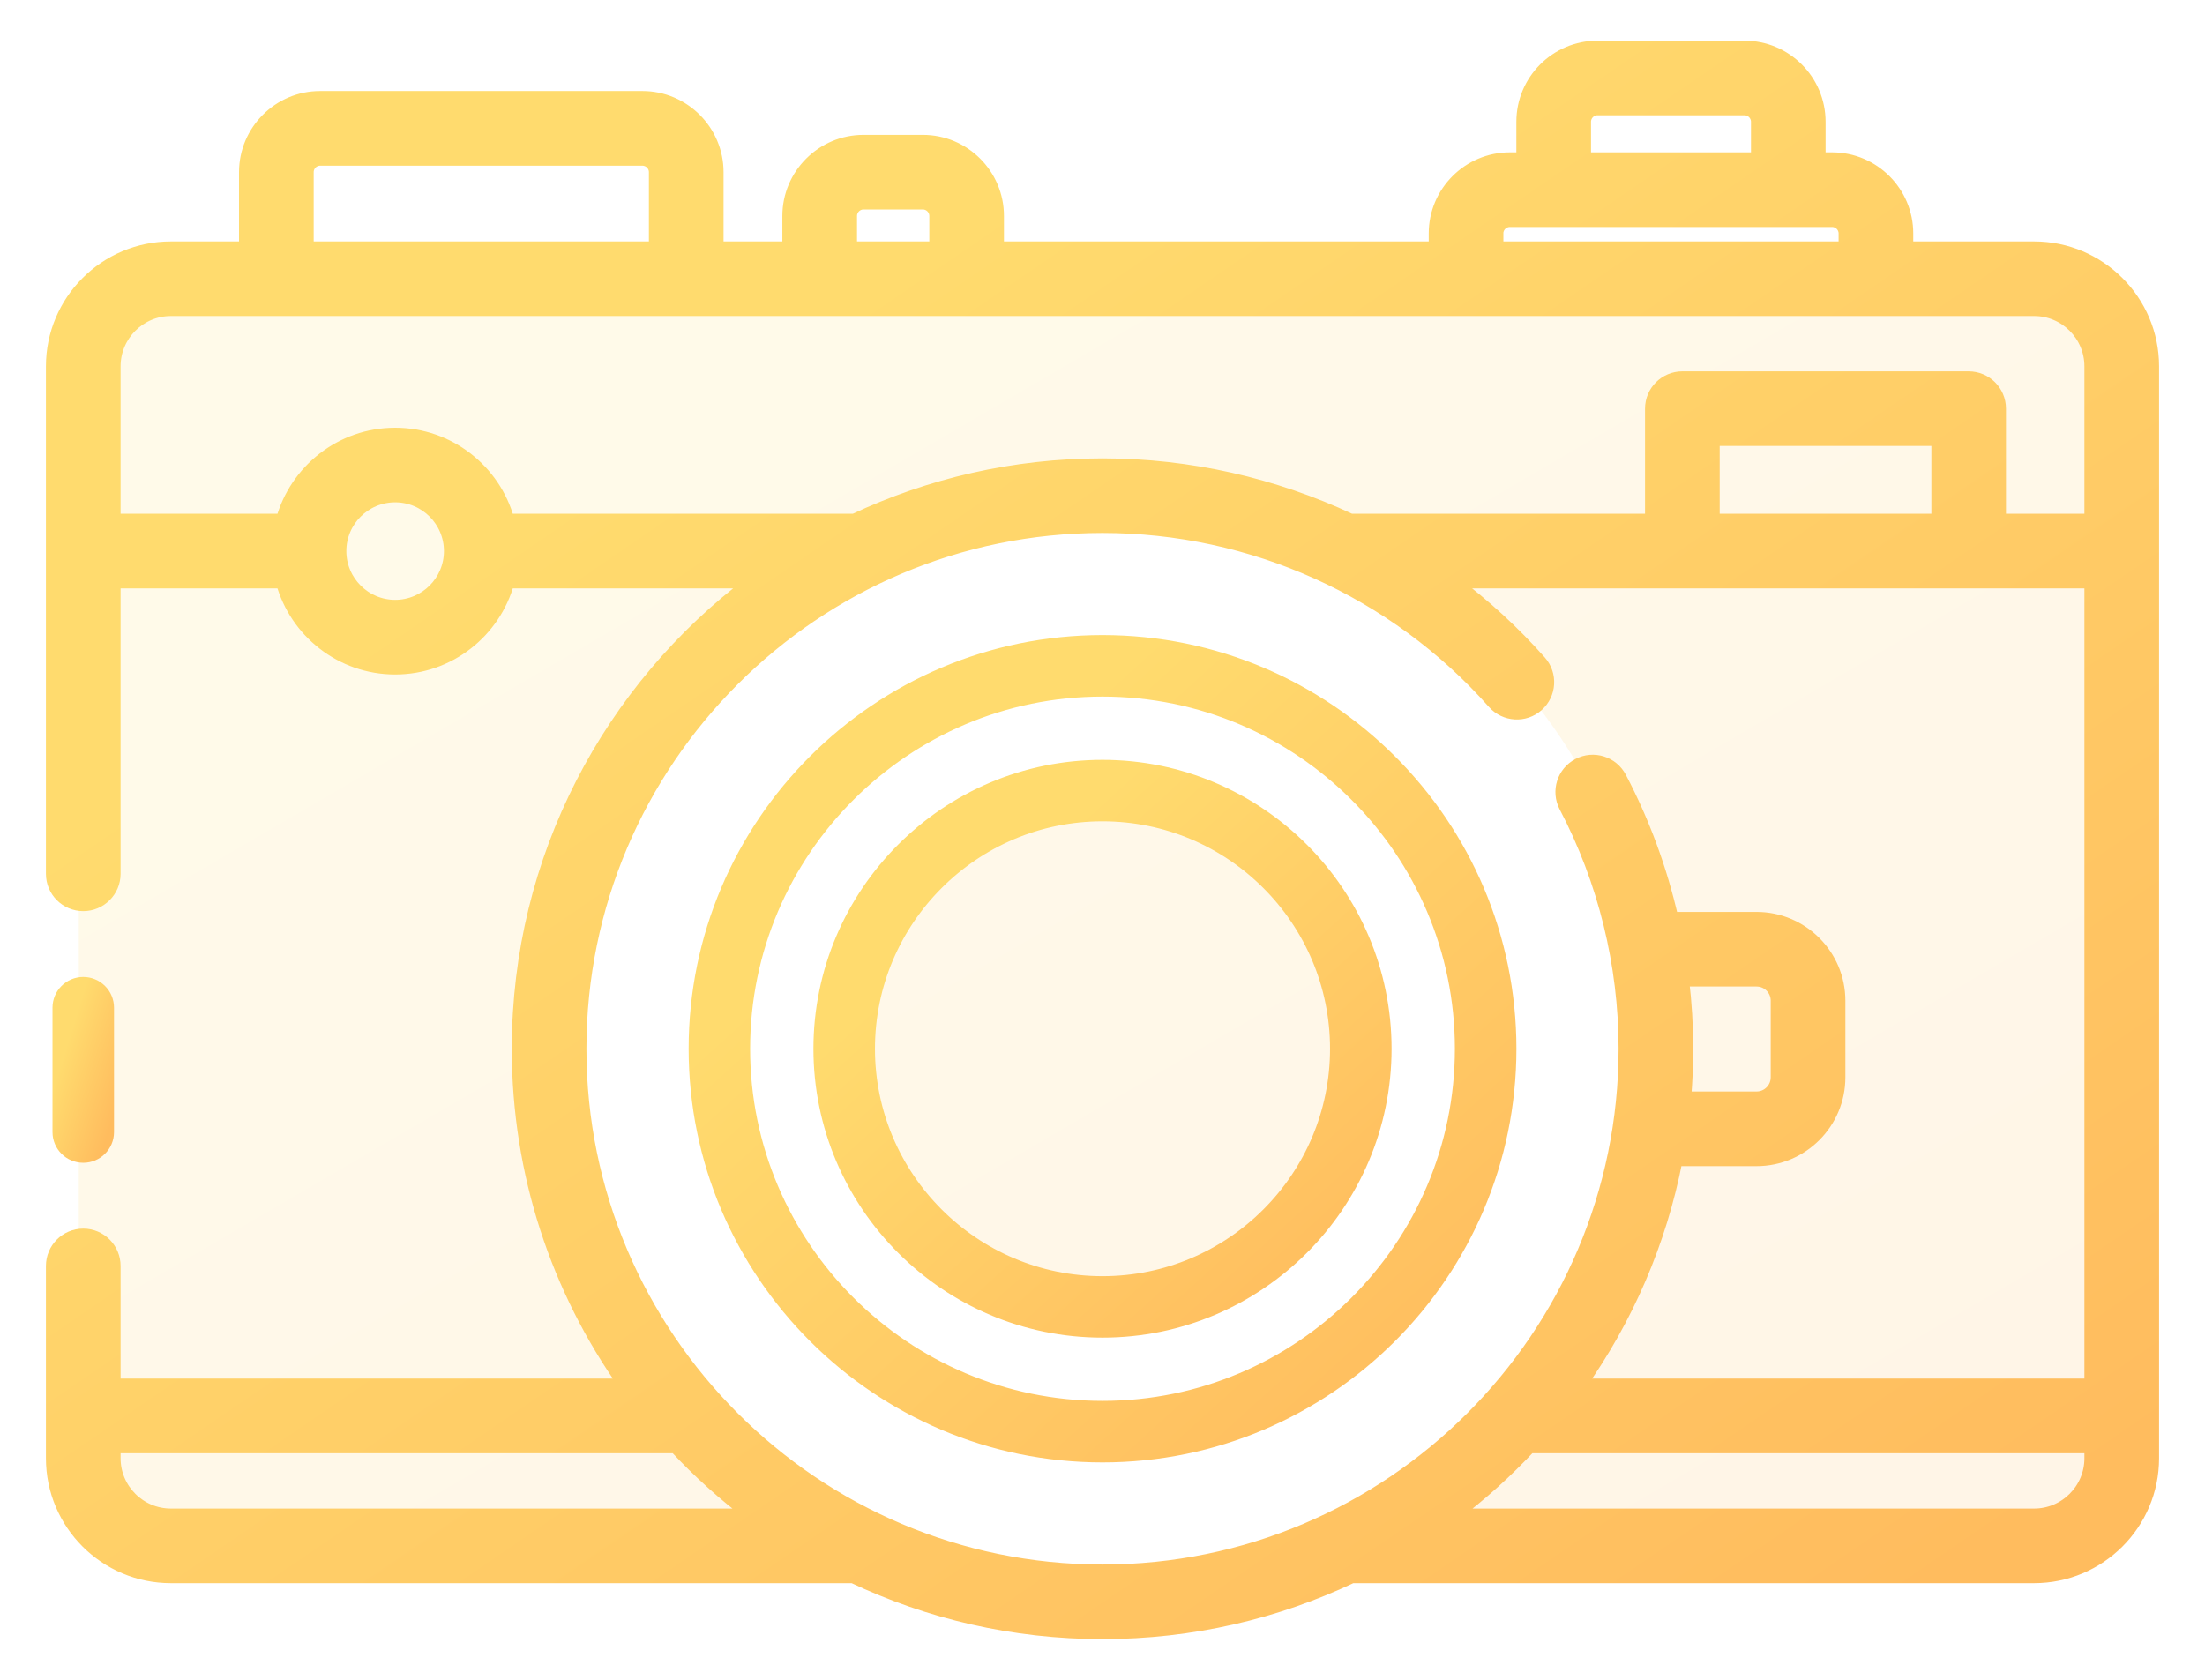
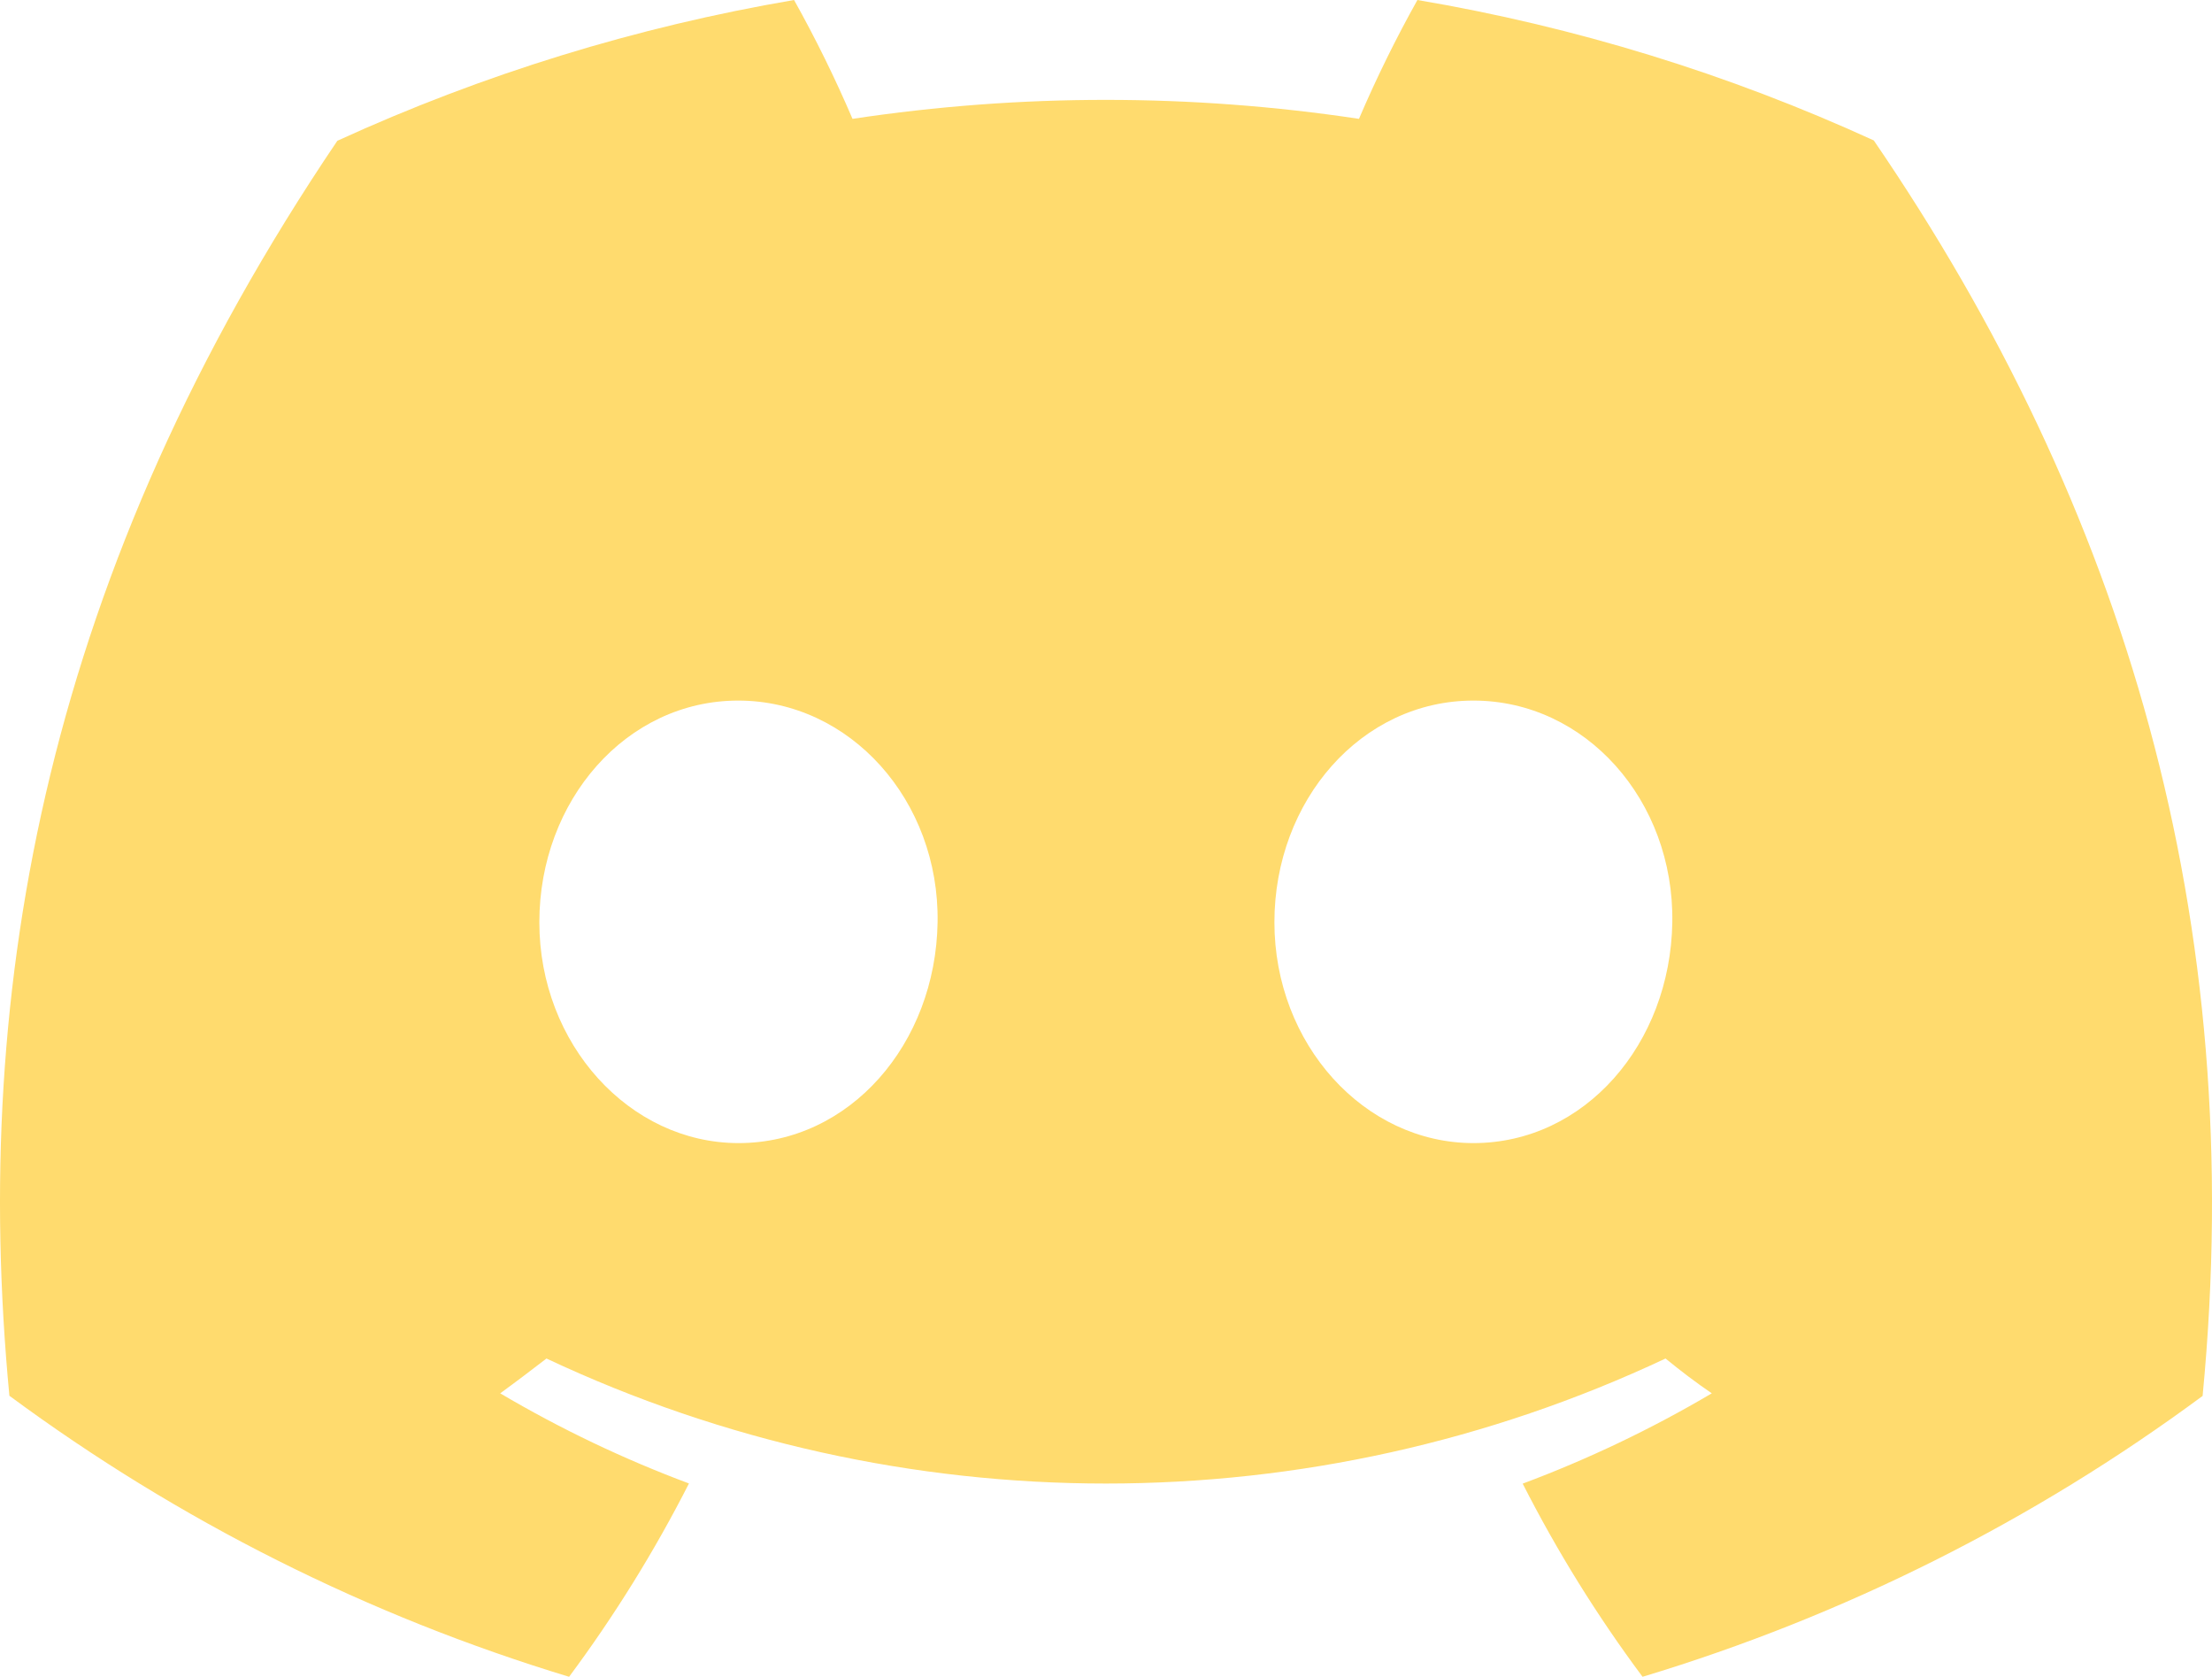
- <svg xmlns="http://www.w3.org/2000/svg" width="42" height="32" viewBox="0 0 42 32" fill="none">
-   <path opacity="0.15" fill-rule="evenodd" clip-rule="evenodd" d="M1.5 6.898C1.5 5.794 2.395 4.898 3.5 4.898H38.3C39.405 4.898 40.3 5.794 40.3 6.898V27.887C40.3 28.992 39.405 29.887 38.3 29.887H24.211C28.439 28.531 31.5 24.569 31.5 19.892C31.5 14.095 26.799 9.396 21 9.396C15.201 9.396 10.5 14.095 10.5 19.892C10.5 24.569 13.561 28.531 17.789 29.887H3.5C2.395 29.887 1.5 28.992 1.5 27.887V6.898ZM21 24.889C23.761 24.889 26 22.652 26 19.892C26 17.131 23.761 14.894 21 14.894C18.239 14.894 16 17.131 16 19.892C16 22.652 18.239 24.889 21 24.889Z" fill="url(#paint0_linear)" />
-   <path d="M2.047 21.566C2.047 21.82 1.84 22.026 1.586 22.026C1.331 22.026 1.125 21.82 1.125 21.566V19.197C1.125 18.942 1.331 18.736 1.586 18.736C1.84 18.736 2.047 18.942 2.047 19.197V21.566Z" fill="url(#paint1_linear)" stroke="url(#paint2_linear)" stroke-width="0.25" />
-   <path d="M38.745 4.724H36.318V4.447C36.318 3.665 35.681 3.027 34.897 3.027H34.648V2.32C34.648 1.537 34.011 0.9 33.228 0.9H30.428C29.645 0.9 29.008 1.537 29.008 2.32V3.027H28.759C27.976 3.027 27.339 3.664 27.339 4.447V4.724H18.998V4.114C18.998 3.331 18.361 2.694 17.578 2.694H16.448C15.665 2.694 15.027 3.331 15.027 4.114V4.724H13.657V3.279C13.657 2.497 13.019 1.859 12.236 1.859H6.098C5.315 1.859 4.678 2.497 4.678 3.279V4.724H3.255C2.012 4.724 1 5.735 1 6.978V16.646C1 16.97 1.262 17.232 1.586 17.232C1.909 17.232 2.172 16.97 2.172 16.646V11.084H5.379C5.637 12.028 6.502 12.724 7.527 12.724C8.552 12.724 9.416 12.028 9.674 11.084H14.328C11.625 13.115 9.873 16.346 9.873 19.978C9.873 22.363 10.628 24.575 11.912 26.387H2.172V24.116C2.172 23.793 1.909 23.53 1.586 23.53C1.262 23.53 1 23.793 1 24.116V27.78C1 29.023 2.012 30.034 3.255 30.034H16.249C17.691 30.717 19.301 31.1 21 31.1C22.699 31.1 24.31 30.717 25.752 30.033C25.757 30.033 25.761 30.034 25.766 30.034H38.745C39.988 30.034 41 29.023 41 27.78V6.978C41 5.735 39.988 4.724 38.745 4.724ZM30.18 2.32C30.18 2.183 30.291 2.071 30.429 2.071H33.228C33.365 2.071 33.477 2.183 33.477 2.32V3.027H30.18V2.32H30.18ZM28.51 4.447C28.51 4.31 28.622 4.199 28.759 4.199H34.897C35.034 4.199 35.146 4.31 35.146 4.447V4.724H28.511V4.447H28.51ZM16.199 4.114C16.199 3.977 16.311 3.865 16.448 3.865H17.578C17.715 3.865 17.826 3.977 17.826 4.114V4.724H16.199V4.114ZM5.85 3.279C5.85 3.142 5.961 3.031 6.098 3.031H12.236C12.373 3.031 12.485 3.142 12.485 3.279V4.724H5.85V3.279ZM7.527 11.552C6.945 11.552 6.472 11.079 6.472 10.498C6.472 9.917 6.945 9.444 7.527 9.444C8.108 9.444 8.581 9.917 8.581 10.498C8.581 11.079 8.108 11.552 7.527 11.552ZM9.674 9.912C9.416 8.969 8.552 8.273 7.527 8.273C6.501 8.273 5.637 8.969 5.379 9.912H2.172V6.978C2.172 6.381 2.658 5.895 3.255 5.895H38.745C39.342 5.895 39.828 6.381 39.828 6.978V9.912H38.084V7.784C38.084 7.461 37.822 7.199 37.498 7.199H32.045C31.722 7.199 31.459 7.461 31.459 7.784V9.912H25.727C24.263 9.226 22.651 8.857 21 8.857C19.31 8.857 17.707 9.236 16.271 9.912H9.674ZM32.631 9.912V8.37H36.913V9.912H32.631ZM3.255 28.863C2.658 28.863 2.172 28.377 2.172 27.78V27.559H12.867C13.31 28.034 13.794 28.471 14.314 28.863H3.255ZM11.045 19.979C11.045 14.492 15.511 10.028 21 10.028C23.847 10.028 26.564 11.251 28.454 13.384C28.669 13.626 29.039 13.649 29.281 13.434C29.523 13.219 29.546 12.849 29.331 12.607C28.828 12.04 28.273 11.531 27.676 11.084H39.828V26.387H30.088C30.983 25.123 31.62 23.665 31.925 22.09H33.458C34.322 22.09 35.025 21.387 35.025 20.523V19.064C35.025 18.2 34.322 17.497 33.458 17.497H31.845C31.632 16.565 31.301 15.661 30.857 14.816C30.706 14.53 30.352 14.419 30.066 14.57C29.779 14.72 29.669 15.074 29.819 15.361C30.562 16.775 30.955 18.372 30.955 19.979C30.955 25.465 26.489 29.929 21 29.929C15.511 29.929 11.045 25.465 11.045 19.979ZM32.048 18.668H33.458C33.676 18.668 33.853 18.845 33.853 19.063V20.523C33.853 20.741 33.676 20.918 33.458 20.918H32.087C32.113 20.608 32.127 20.295 32.127 19.978C32.127 19.54 32.1 19.102 32.048 18.668ZM38.745 28.863H27.686C28.206 28.471 28.69 28.034 29.134 27.559H39.828V27.78C39.828 28.377 39.342 28.863 38.745 28.863Z" fill="url(#paint3_linear)" stroke="url(#paint4_linear)" stroke-width="0.25" />
-   <path d="M13.242 19.979C13.242 15.702 16.722 12.223 21 12.223C25.278 12.223 28.759 15.702 28.759 19.979C28.759 24.255 25.278 27.734 21 27.734C16.722 27.734 13.242 24.255 13.242 19.979ZM14.163 19.979C14.163 23.747 17.23 26.812 21 26.812C24.77 26.812 27.837 23.747 27.837 19.979C27.837 16.21 24.77 13.145 21 13.145C17.23 13.145 14.163 16.21 14.163 19.979Z" fill="url(#paint5_linear)" stroke="url(#paint6_linear)" stroke-width="0.25" />
-   <path d="M15.619 19.979C15.619 17.013 18.033 14.6 21 14.6C23.967 14.6 26.381 17.013 26.381 19.979C26.381 22.944 23.967 25.357 21 25.357C18.033 25.357 15.619 22.944 15.619 19.979ZM16.541 19.979C16.541 22.436 18.541 24.436 21 24.436C23.459 24.436 25.459 22.436 25.459 19.979C25.459 17.52 23.459 15.521 21 15.521C18.541 15.521 16.541 17.52 16.541 19.979Z" fill="url(#paint7_linear)" stroke="url(#paint8_linear)" stroke-width="0.25" />
+ <svg xmlns="http://www.w3.org/2000/svg" viewBox="0 0 127.14 96.36">
  <defs>
-     <linearGradient id="paint0_linear" x1="3.699" y1="4.898" x2="22.569" y2="37.252" gradientUnits="userSpaceOnUse">
-       <stop offset="0.259" stop-color="#FFDB6E" />
-       <stop offset="1" stop-color="#FFBC5E" />
-     </linearGradient>
-     <linearGradient id="paint1_linear" x1="1.177" y1="18.736" x2="2.789" y2="19.235" gradientUnits="userSpaceOnUse">
-       <stop offset="0.259" stop-color="#FFDB6E" />
-       <stop offset="1" stop-color="#FFBC5E" />
-     </linearGradient>
-     <linearGradient id="paint2_linear" x1="1.177" y1="18.736" x2="2.789" y2="19.235" gradientUnits="userSpaceOnUse">
-       <stop offset="0.259" stop-color="#FFDB6E" />
-       <stop offset="1" stop-color="#FFBC5E" />
-     </linearGradient>
-     <linearGradient id="paint3_linear" x1="3.267" y1="0.9" x2="27.682" y2="36.609" gradientUnits="userSpaceOnUse">
-       <stop offset="0.259" stop-color="#FFDB6E" />
-       <stop offset="1" stop-color="#FFBC5E" />
-     </linearGradient>
-     <linearGradient id="paint4_linear" x1="3.267" y1="0.9" x2="27.682" y2="36.609" gradientUnits="userSpaceOnUse">
-       <stop offset="0.259" stop-color="#FFDB6E" />
-       <stop offset="1" stop-color="#FFBC5E" />
-     </linearGradient>
-     <linearGradient id="paint5_linear" x1="14.121" y1="12.223" x2="27.511" y2="27.015" gradientUnits="userSpaceOnUse">
-       <stop offset="0.259" stop-color="#FFDB6E" />
-       <stop offset="1" stop-color="#FFBC5E" />
-     </linearGradient>
-     <linearGradient id="paint6_linear" x1="14.121" y1="12.223" x2="27.511" y2="27.015" gradientUnits="userSpaceOnUse">
-       <stop offset="0.259" stop-color="#FFDB6E" />
-       <stop offset="1" stop-color="#FFBC5E" />
-     </linearGradient>
-     <linearGradient id="paint7_linear" x1="16.229" y1="14.6" x2="25.516" y2="24.859" gradientUnits="userSpaceOnUse">
-       <stop offset="0.259" stop-color="#FFDB6E" />
-       <stop offset="1" stop-color="#FFBC5E" />
-     </linearGradient>
-     <linearGradient id="paint8_linear" x1="16.229" y1="14.6" x2="25.516" y2="24.859" gradientUnits="userSpaceOnUse">
-       <stop offset="0.259" stop-color="#FFDB6E" />
-       <stop offset="1" stop-color="#FFBC5E" />
-     </linearGradient>
+     <style>.cls-1{fill:#FFDB6E;}</style>
  </defs>
+   <g id="图层_2" data-name="图层 2">
+     <g id="Discord_Logos" data-name="Discord Logos">
+       <g id="Discord_Logo_-_Large_-_White" data-name="Discord Logo - Large - White">
+         <path class="cls-1" d="M107.7,8.07A105.15,105.15,0,0,0,81.47,0a72.06,72.06,0,0,0-3.36,6.83A97.68,97.68,0,0,0,49,6.83,72.37,72.37,0,0,0,45.64,0,105.89,105.89,0,0,0,19.39,8.09C2.79,32.65-1.71,56.6.54,80.21h0A105.73,105.73,0,0,0,32.71,96.36,77.7,77.7,0,0,0,39.6,85.25a68.42,68.42,0,0,1-10.85-5.18c.91-.66,1.8-1.34,2.66-2a75.57,75.57,0,0,0,64.32,0c.87.71,1.76,1.39,2.66,2a68.68,68.68,0,0,1-10.87,5.19,77,77,0,0,0,6.89,11.1A105.25,105.25,0,0,0,126.6,80.22h0C129.24,52.84,122.09,29.11,107.7,8.07ZM42.45,65.69C36.18,65.69,31,60,31,53s5-12.74,11.43-12.74S54,46,53.89,53,48.84,65.69,42.45,65.69Zm42.24,0C78.41,65.69,73.25,60,73.25,53s5-12.74,11.44-12.74S96.23,46,96.12,53,91.08,65.69,84.69,65.69Z" />
+       </g>
+     </g>
+   </g>
</svg>
